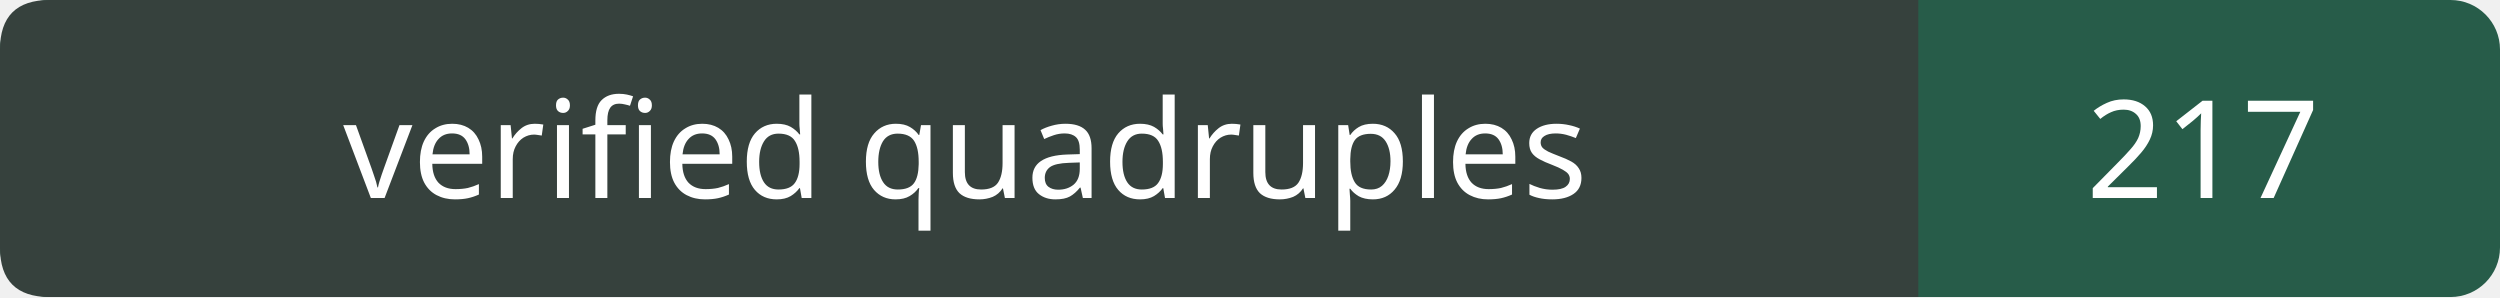
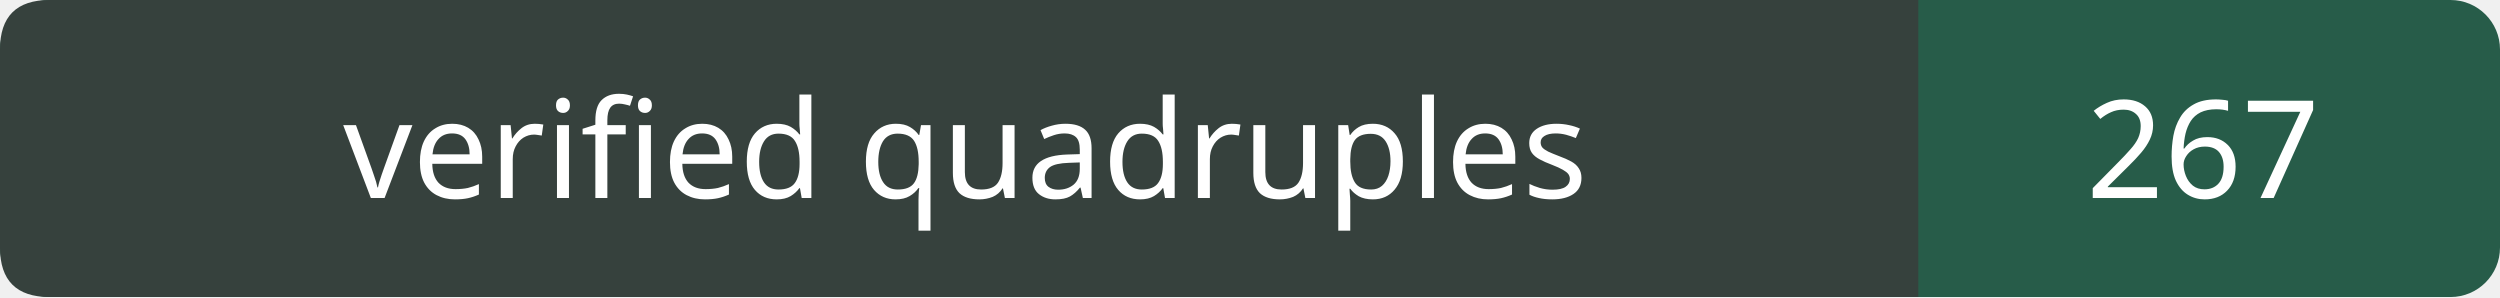
- <svg xmlns="http://www.w3.org/2000/svg" width="202" height="24" role="img" aria-label="verified quadruples: 217">
+ <svg xmlns="http://www.w3.org/2000/svg" width="202" height="24" role="img" aria-label="verified quadruples: 267">
  <rect width="202" height="24" rx="4" fill="#275c49" />
  <path d="M4 0h151v24H4Q0 24 0 20V4Q0 0 4 0" fill="#36413d" />
  <g fill="white" font-family="Verdana,sans-serif" font-size="11" text-anchor="middle">
    <text x="78" y="16">verified quadruples</text>
-     <text x="178" y="16">217</text>
+     <text x="178" y="16">267</text>
  </g>
</svg>
